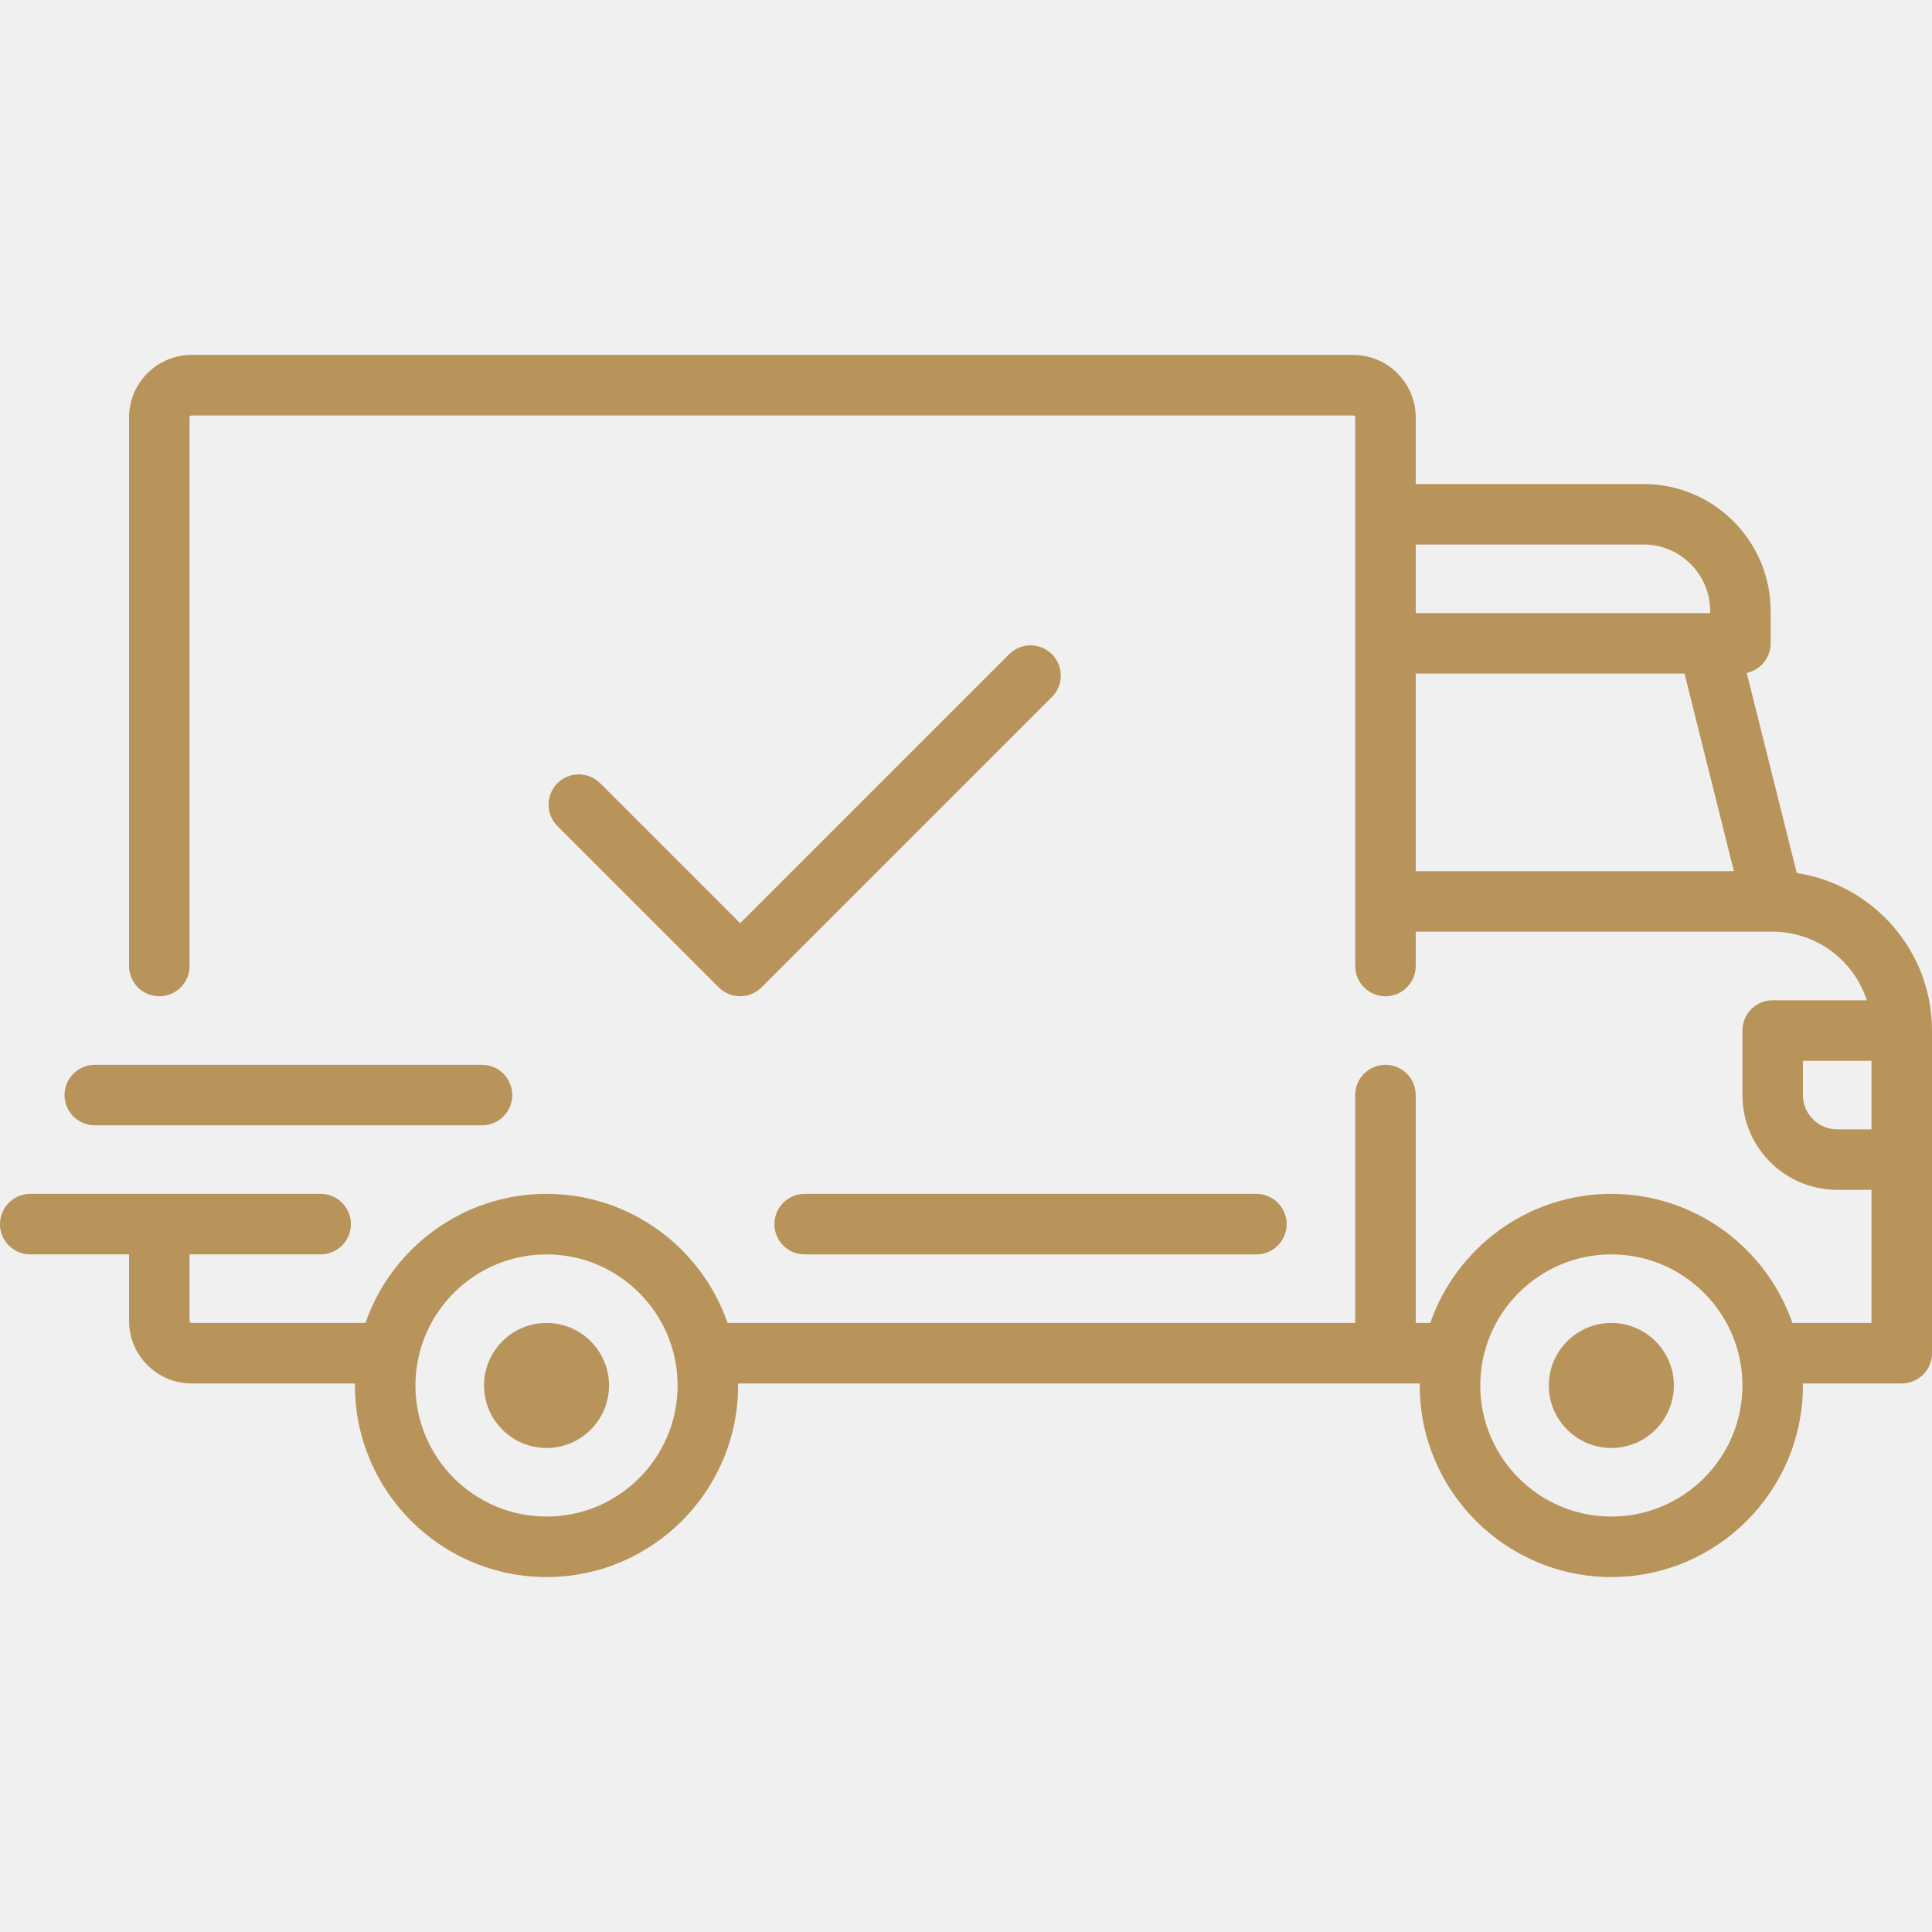
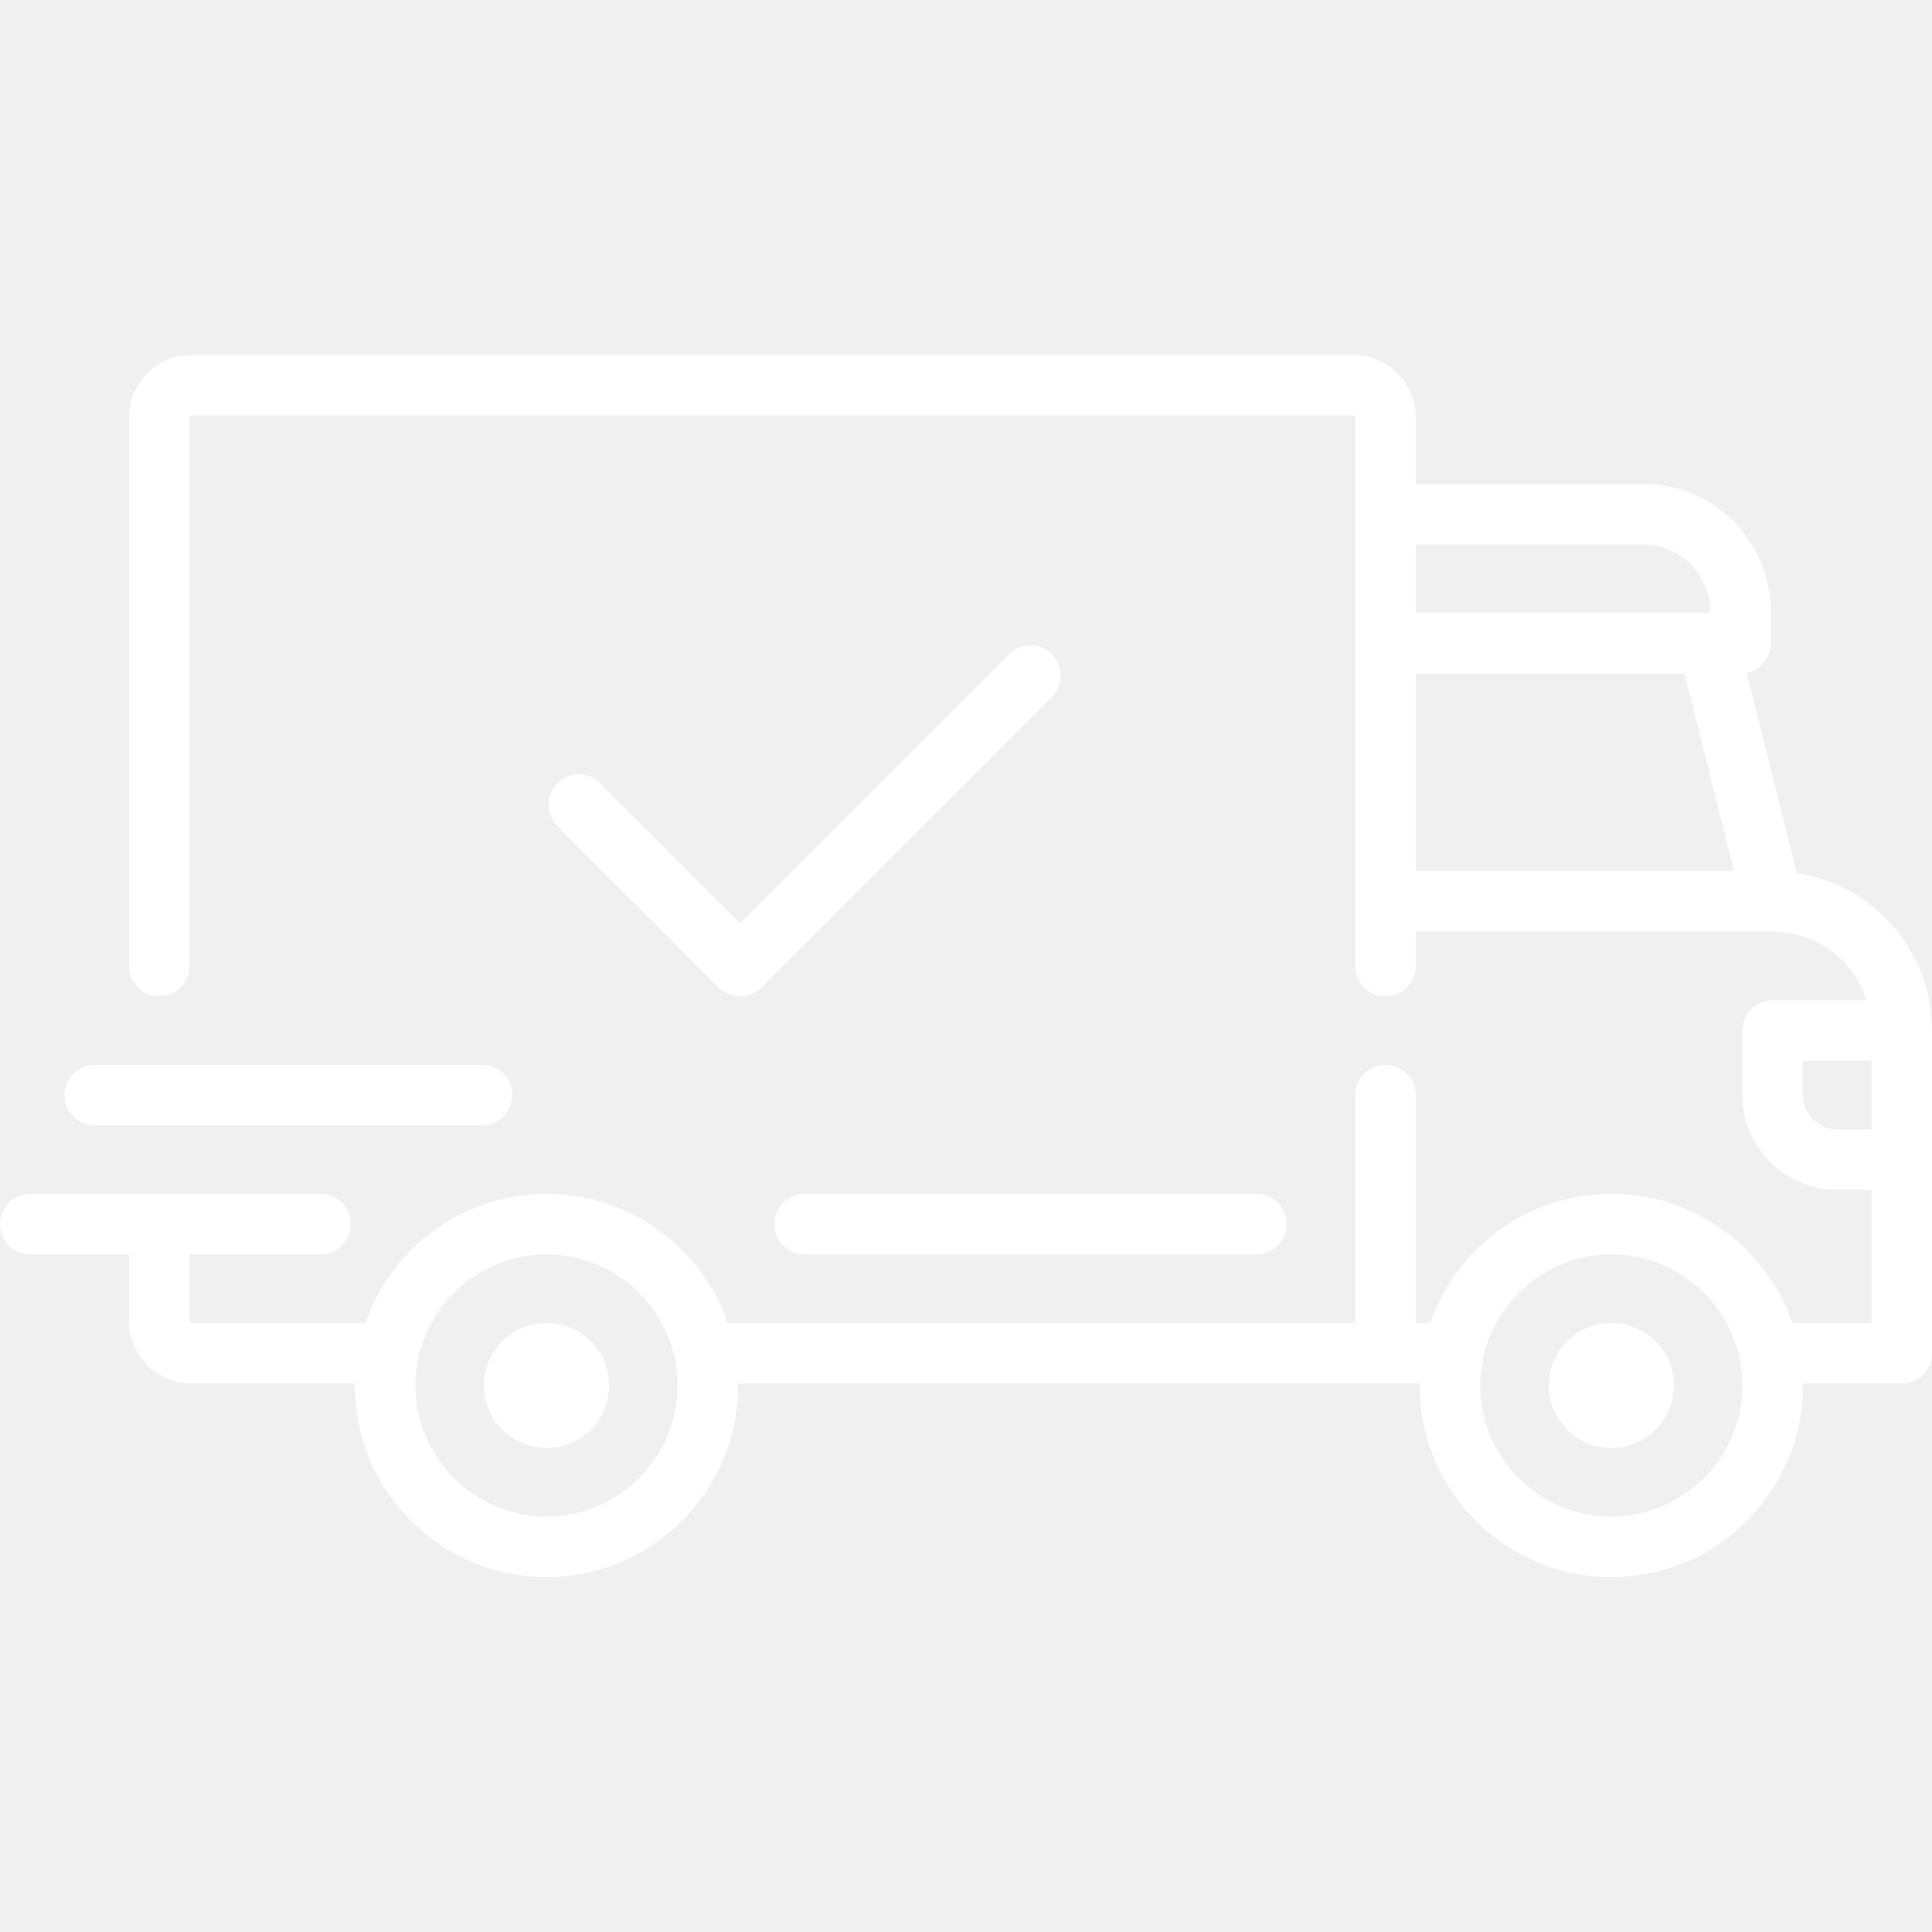
- <svg xmlns="http://www.w3.org/2000/svg" fill="#b8945a" height="800px" width="800px" version="1.1" id="Layer_1" viewBox="0 0 512 512" xml:space="preserve">
+ <svg xmlns="http://www.w3.org/2000/svg" fill="#ffffff" height="800px" width="800px" version="1.1" id="Layer_1" viewBox="0 0 512 512" xml:space="preserve">
  <g>
    <g>
      <path d="M476.158,231.363l-13.259-53.035c3.625-0.77,6.345-3.986,6.345-7.839v-8.551c0-18.566-15.105-33.67-33.67-33.67h-60.392    V110.63c0-9.136-7.432-16.568-16.568-16.568H50.772c-9.136,0-16.568,7.432-16.568,16.568V256c0,4.427,3.589,8.017,8.017,8.017    c4.427,0,8.017-3.589,8.017-8.017V110.63c0-0.295,0.239-0.534,0.534-0.534h307.841c0.295,0,0.534,0.239,0.534,0.534v145.372    c0,4.427,3.589,8.017,8.017,8.017c4.427,0,8.017-3.589,8.017-8.017v-9.088h94.569c0.008,0,0.014,0.002,0.021,0.002    c0.008,0,0.015-0.001,0.022-0.001c11.637,0.008,21.518,7.646,24.912,18.171h-24.928c-4.427,0-8.017,3.589-8.017,8.017v17.102    c0,13.851,11.268,25.119,25.119,25.119h9.086v35.273h-20.962c-6.886-19.883-25.787-34.205-47.982-34.205    s-41.097,14.322-47.982,34.205h-3.86v-60.393c0-4.427-3.589-8.017-8.017-8.017c-4.427,0-8.017,3.589-8.017,8.017v60.391H192.817    c-6.886-19.883-25.787-34.205-47.982-34.205s-41.097,14.322-47.982,34.205H50.772c-0.295,0-0.534-0.239-0.534-0.534v-17.637    h34.739c4.427,0,8.017-3.589,8.017-8.017s-3.589-8.017-8.017-8.017H8.017c-4.427,0-8.017,3.589-8.017,8.017    s3.589,8.017,8.017,8.017h26.188v17.637c0,9.136,7.432,16.568,16.568,16.568h43.304c-0.002,0.178-0.014,0.355-0.014,0.534    c0,27.996,22.777,50.772,50.772,50.772s50.772-22.776,50.772-50.772c0-0.18-0.012-0.356-0.014-0.534h180.67    c-0.002,0.178-0.014,0.355-0.014,0.534c0,27.996,22.777,50.772,50.772,50.772c27.995,0,50.772-22.776,50.772-50.772    c0-0.18-0.012-0.356-0.014-0.534h26.203c4.427,0,8.017-3.589,8.017-8.017v-85.511C512,251.989,496.423,234.448,476.158,231.363z     M375.182,144.301h60.392c9.725,0,17.637,7.912,17.637,17.637v0.534h-78.029V144.301z M375.182,230.881v-52.376h71.235    l13.094,52.376H375.182z M144.835,401.904c-19.155,0-34.739-15.583-34.739-34.739s15.584-34.739,34.739-34.739    c19.155,0,34.739,15.583,34.739,34.739S163.99,401.904,144.835,401.904z M427.023,401.904c-19.155,0-34.739-15.583-34.739-34.739    s15.584-34.739,34.739-34.739c19.155,0,34.739,15.583,34.739,34.739S446.178,401.904,427.023,401.904z M495.967,299.29h-9.086    c-5.01,0-9.086-4.076-9.086-9.086v-9.086h18.171V299.29z" />
    </g>
  </g>
  <g>
    <g>
      <path d="M144.835,350.597c-9.136,0-16.568,7.432-16.568,16.568c0,9.136,7.432,16.568,16.568,16.568    c9.136,0,16.568-7.432,16.568-16.568C161.403,358.029,153.971,350.597,144.835,350.597z" />
    </g>
  </g>
  <g>
    <g>
      <path d="M427.023,350.597c-9.136,0-16.568,7.432-16.568,16.568c0,9.136,7.432,16.568,16.568,16.568    c9.136,0,16.568-7.432,16.568-16.568C443.591,358.029,436.159,350.597,427.023,350.597z" />
    </g>
  </g>
  <g>
    <g>
      <path d="M332.96,316.393H213.244c-4.427,0-8.017,3.589-8.017,8.017s3.589,8.017,8.017,8.017H332.96    c4.427,0,8.017-3.589,8.017-8.017S337.388,316.393,332.96,316.393z" />
    </g>
  </g>
  <g>
    <g>
      <path d="M127.733,282.188H25.119c-4.427,0-8.017,3.589-8.017,8.017s3.589,8.017,8.017,8.017h102.614    c4.427,0,8.017-3.589,8.017-8.017S132.16,282.188,127.733,282.188z" />
    </g>
  </g>
  <g>
    <g>
      <path d="M278.771,173.37c-3.13-3.13-8.207-3.13-11.337,0.001l-71.292,71.291l-37.087-37.087c-3.131-3.131-8.207-3.131-11.337,0    c-3.131,3.131-3.131,8.206,0,11.337l42.756,42.756c1.565,1.566,3.617,2.348,5.668,2.348s4.104-0.782,5.668-2.348l76.96-76.96    C281.901,181.576,281.901,176.501,278.771,173.37z" />
    </g>
  </g>
</svg>
